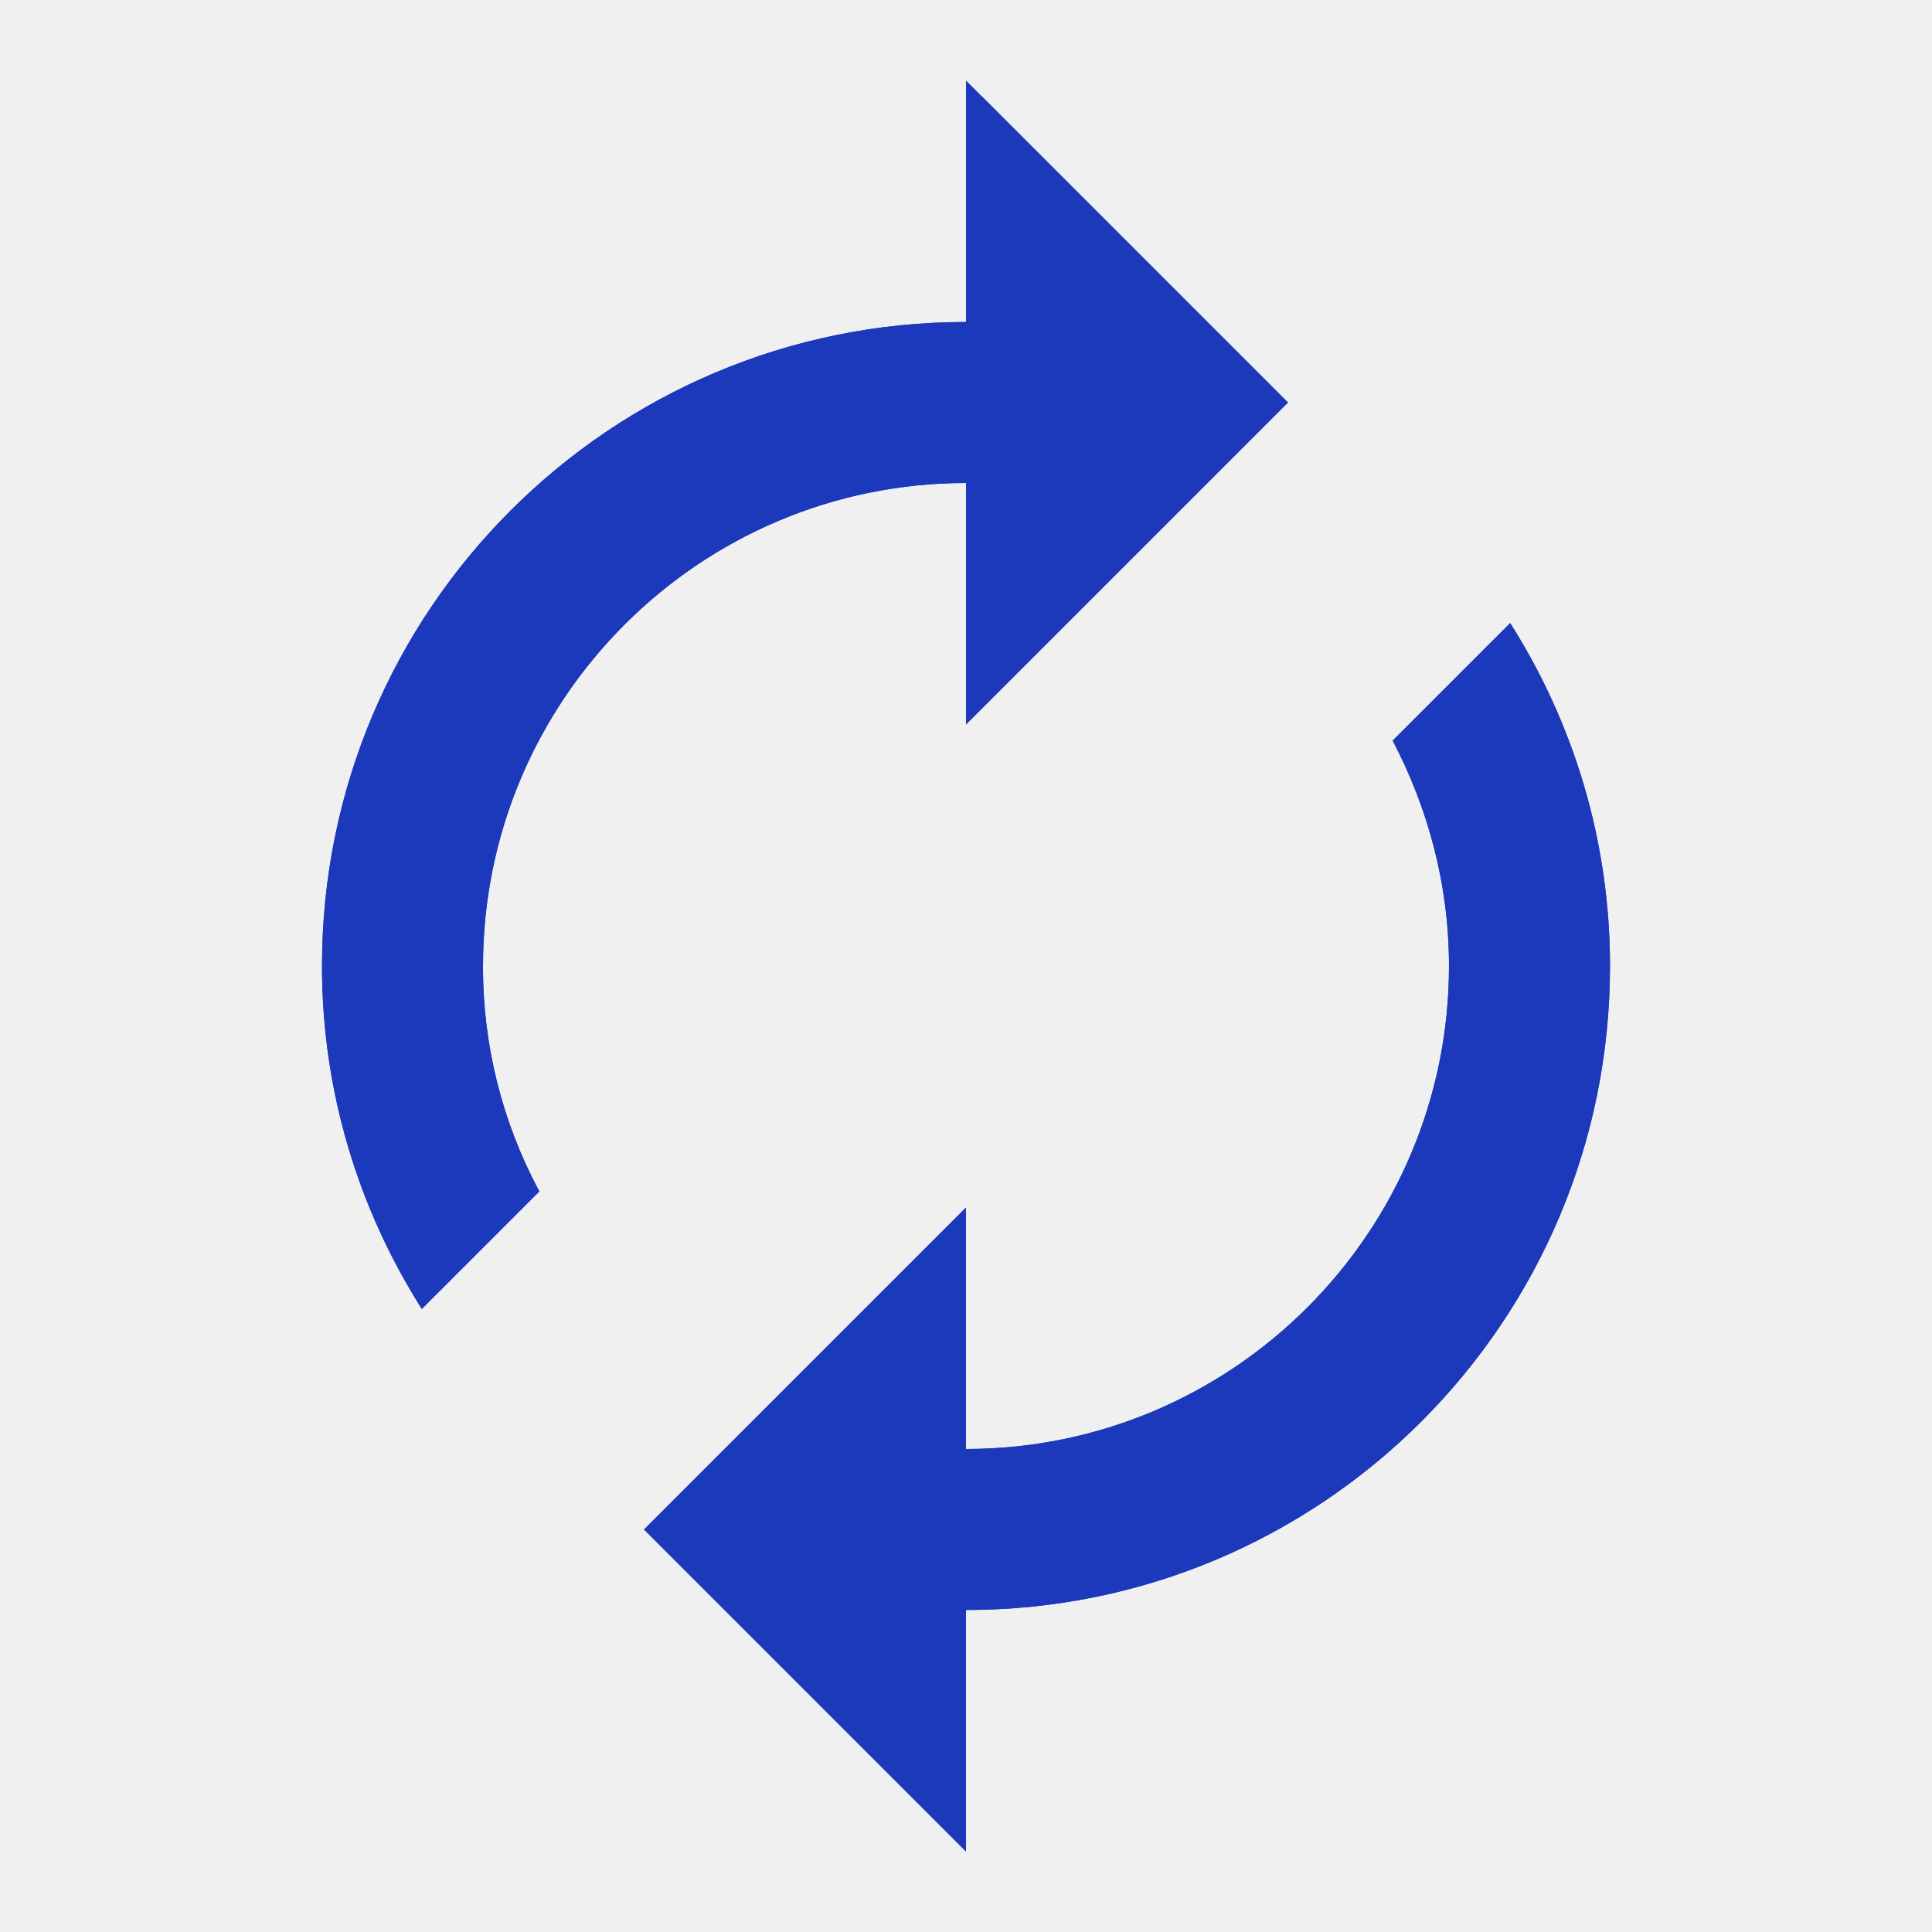
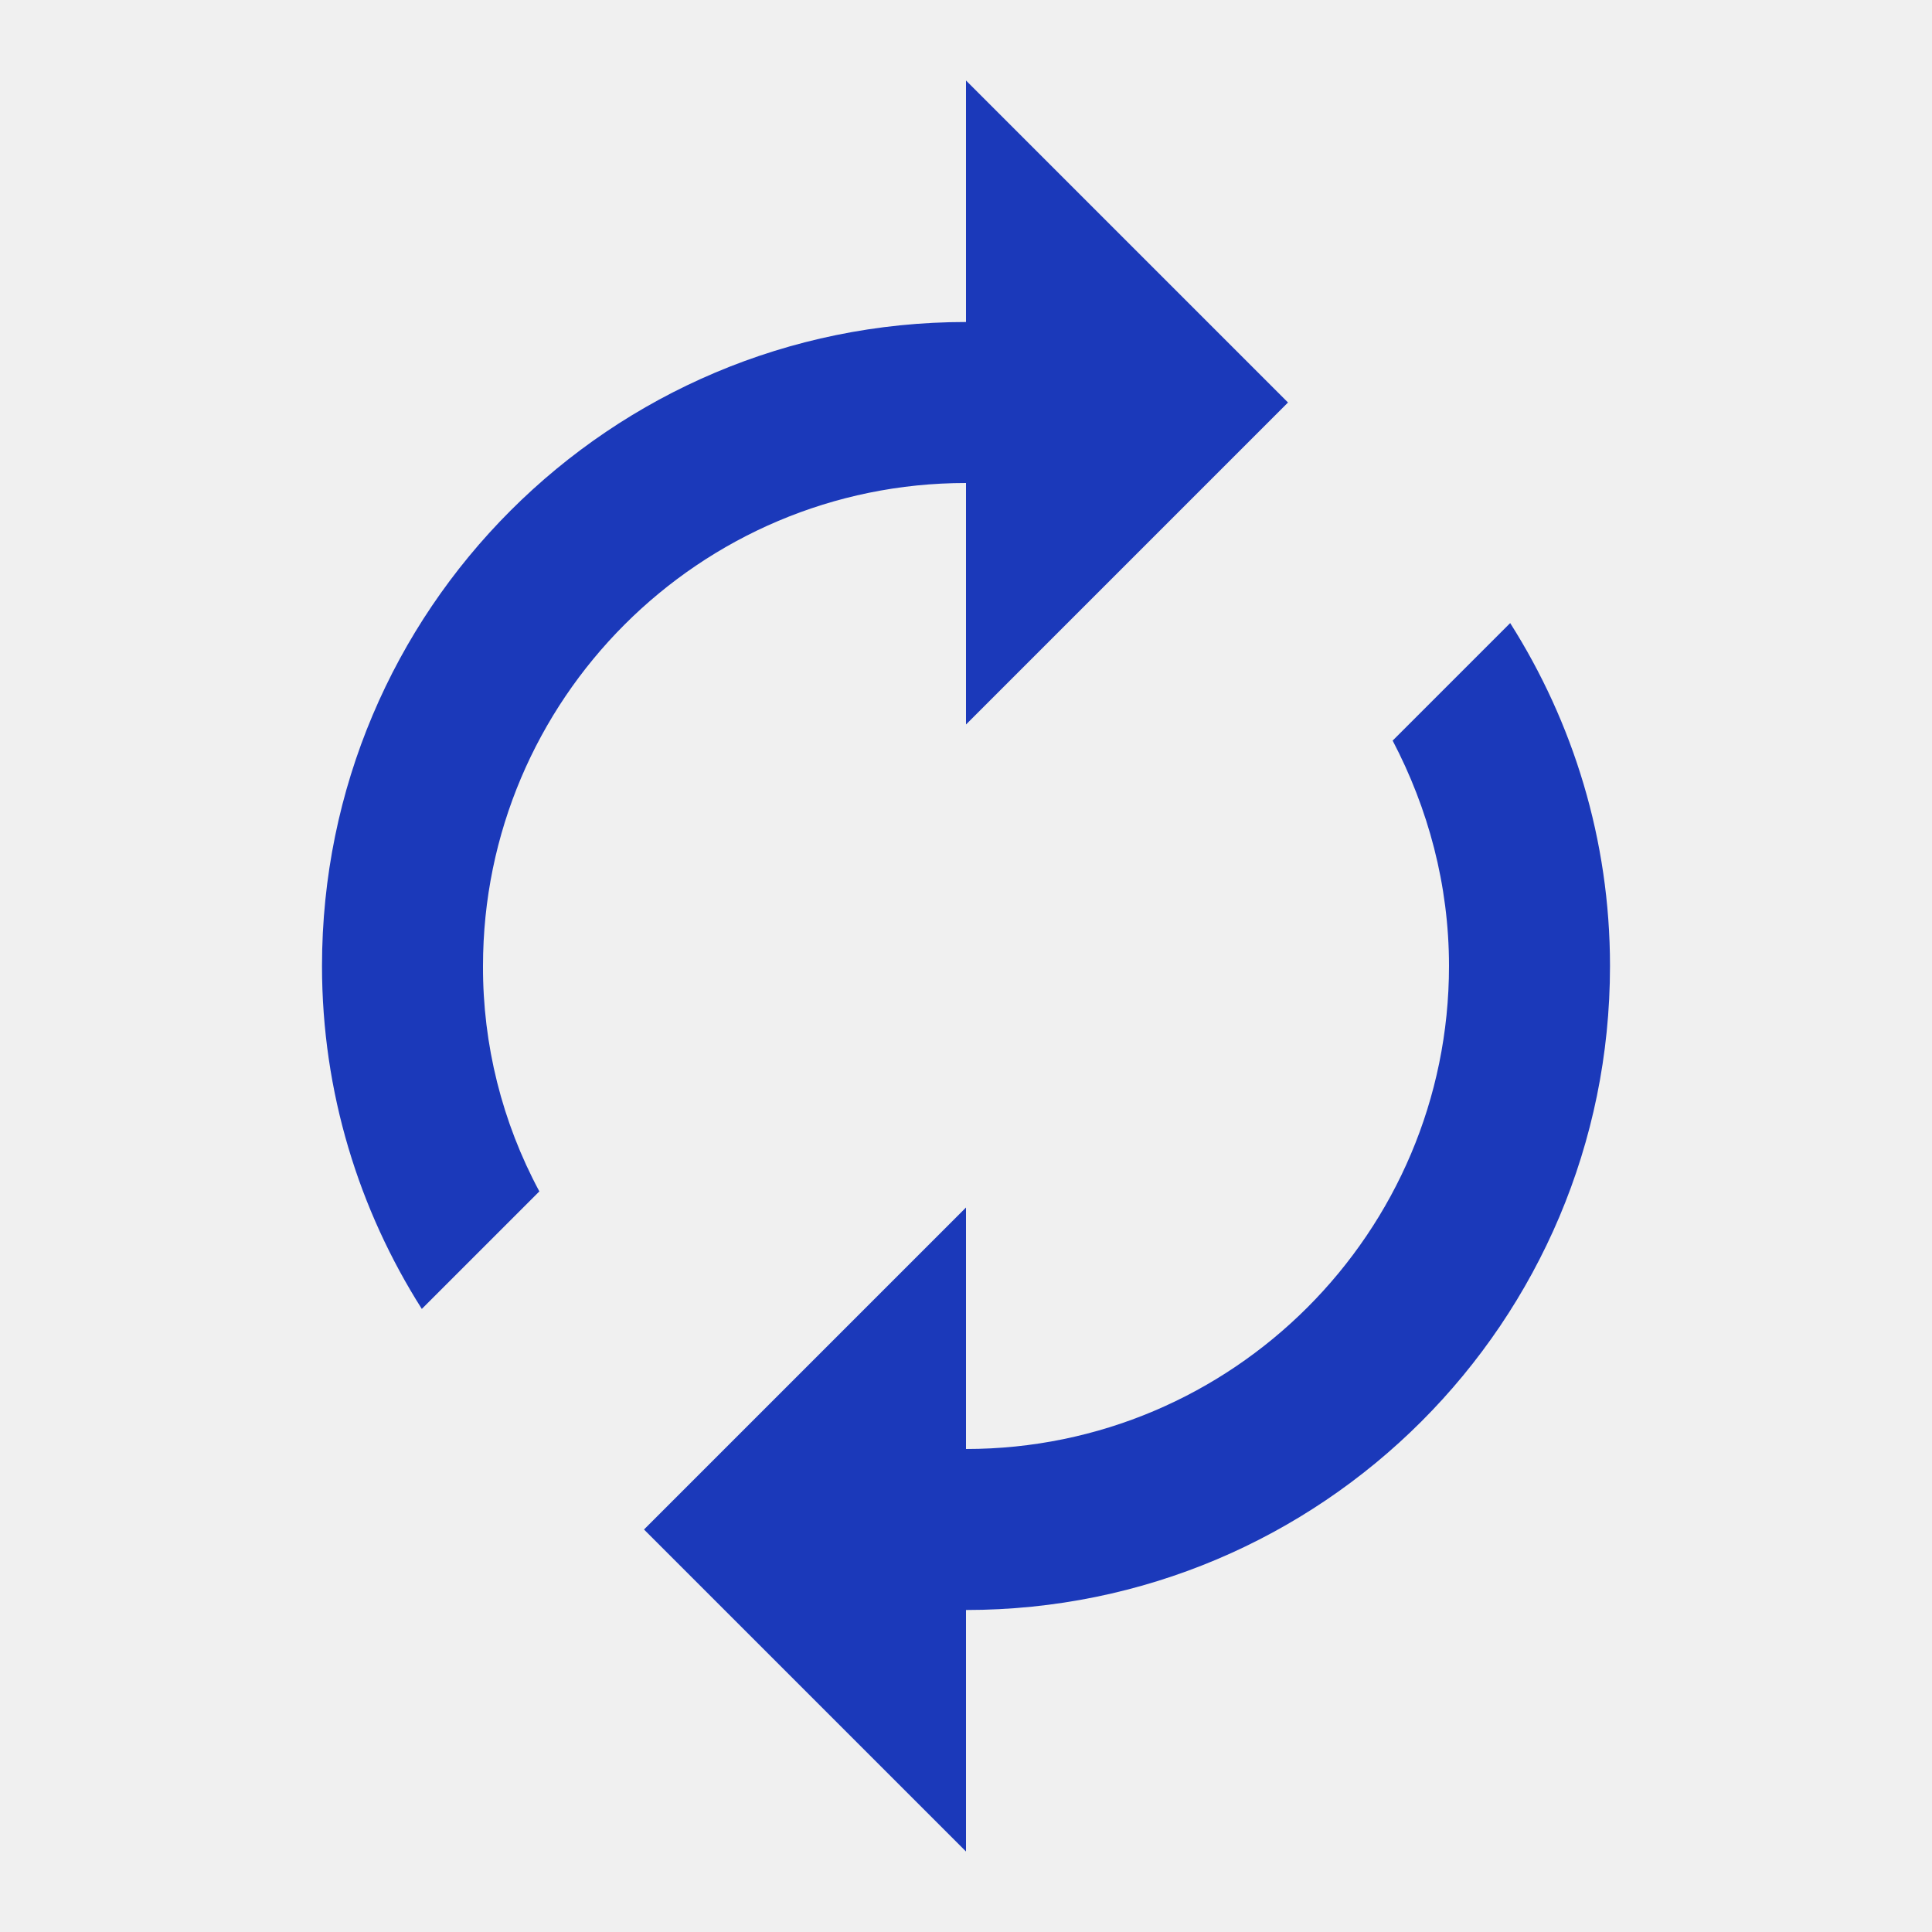
<svg xmlns="http://www.w3.org/2000/svg" xmlns:xlink="http://www.w3.org/1999/xlink" width="24" height="24" viewBox="0 0 24 24">
  <defs>
-     <path d="M8 5v3l4-4-4-4v3c-4.42 0-8 3.58-8 8 0 1.57.46 3.03 1.24 4.26L2.7 13.8A5.87 5.87 0 0 1 2 11c0-3.31 2.69-6 6-6zm6.76 1.74L13.3 8.2c.44.84.7 1.79.7 2.8 0 3.31-2.69 6-6 6v-3l-4 4 4 4v-3c4.42 0 8-3.58 8-8 0-1.57-.46-3.03-1.24-4.26z" id="a" />
+     <path d="M12 6v3l4-4-4-4v3c-4.42 0-8 3.58-8 8 0 1.57.46 3.03 1.24 4.26L6.7 14.8A5.87 5.87 0 0 1 6 12c0-3.31 2.69-6 6-6zm6.76 1.74L17.3 9.2c.44.84.7 1.79.7 2.8 0 3.31-2.69 6-6 6v-3l-4 4 4 4v-3c4.42 0 8-3.58 8-8 0-1.57-.46-3.03-1.24-4.26z" id="a" />
  </defs>
-   <g transform="translate(4 1)" fill="none" fill-rule="evenodd">
-     <mask id="b" fill="#fff">
-       <use xlink:href="#a" />
-     </mask>
-     <use fill="#1b39ba" fill-rule="nonzero" xlink:href="#a" />
-     <g mask="url(#b)" fill="#1b39ba">
-       <rect width="21" height="22" rx="4" transform="translate(-2.286 .2)" />
-     </g>
-   </g>
+   <use fill="#1b39ba" xlink:href="#a" />
</svg>
